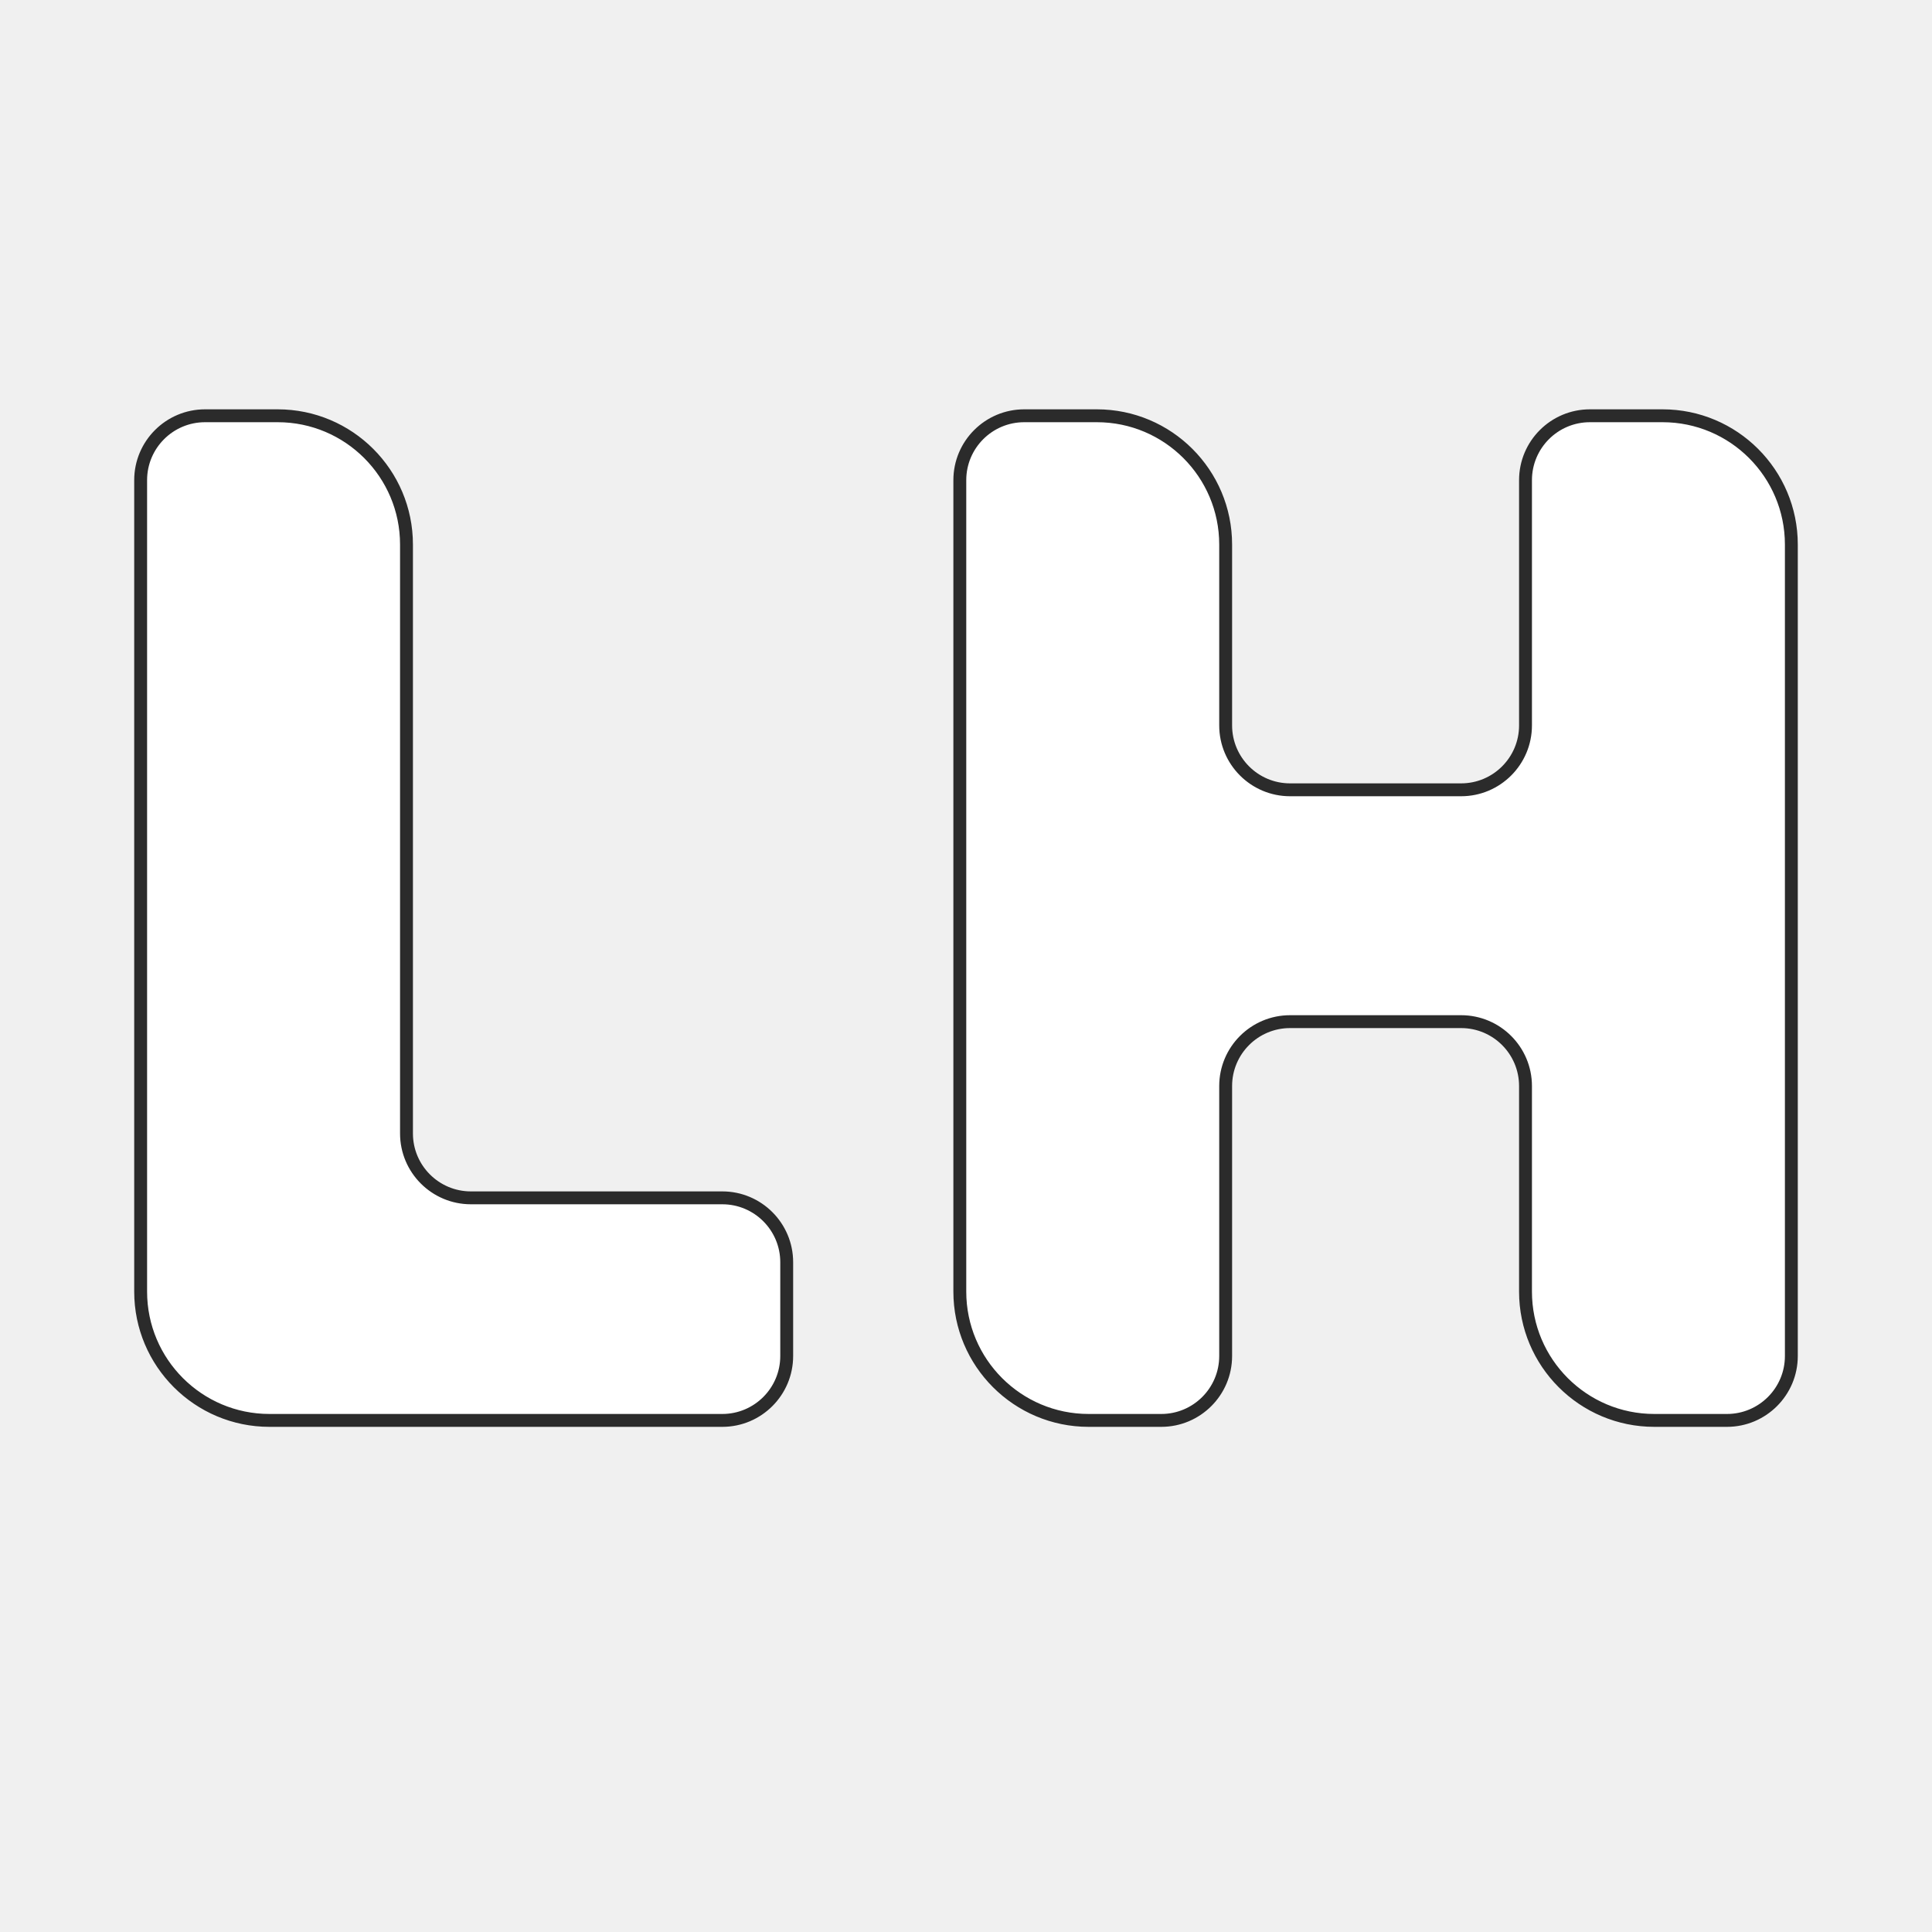
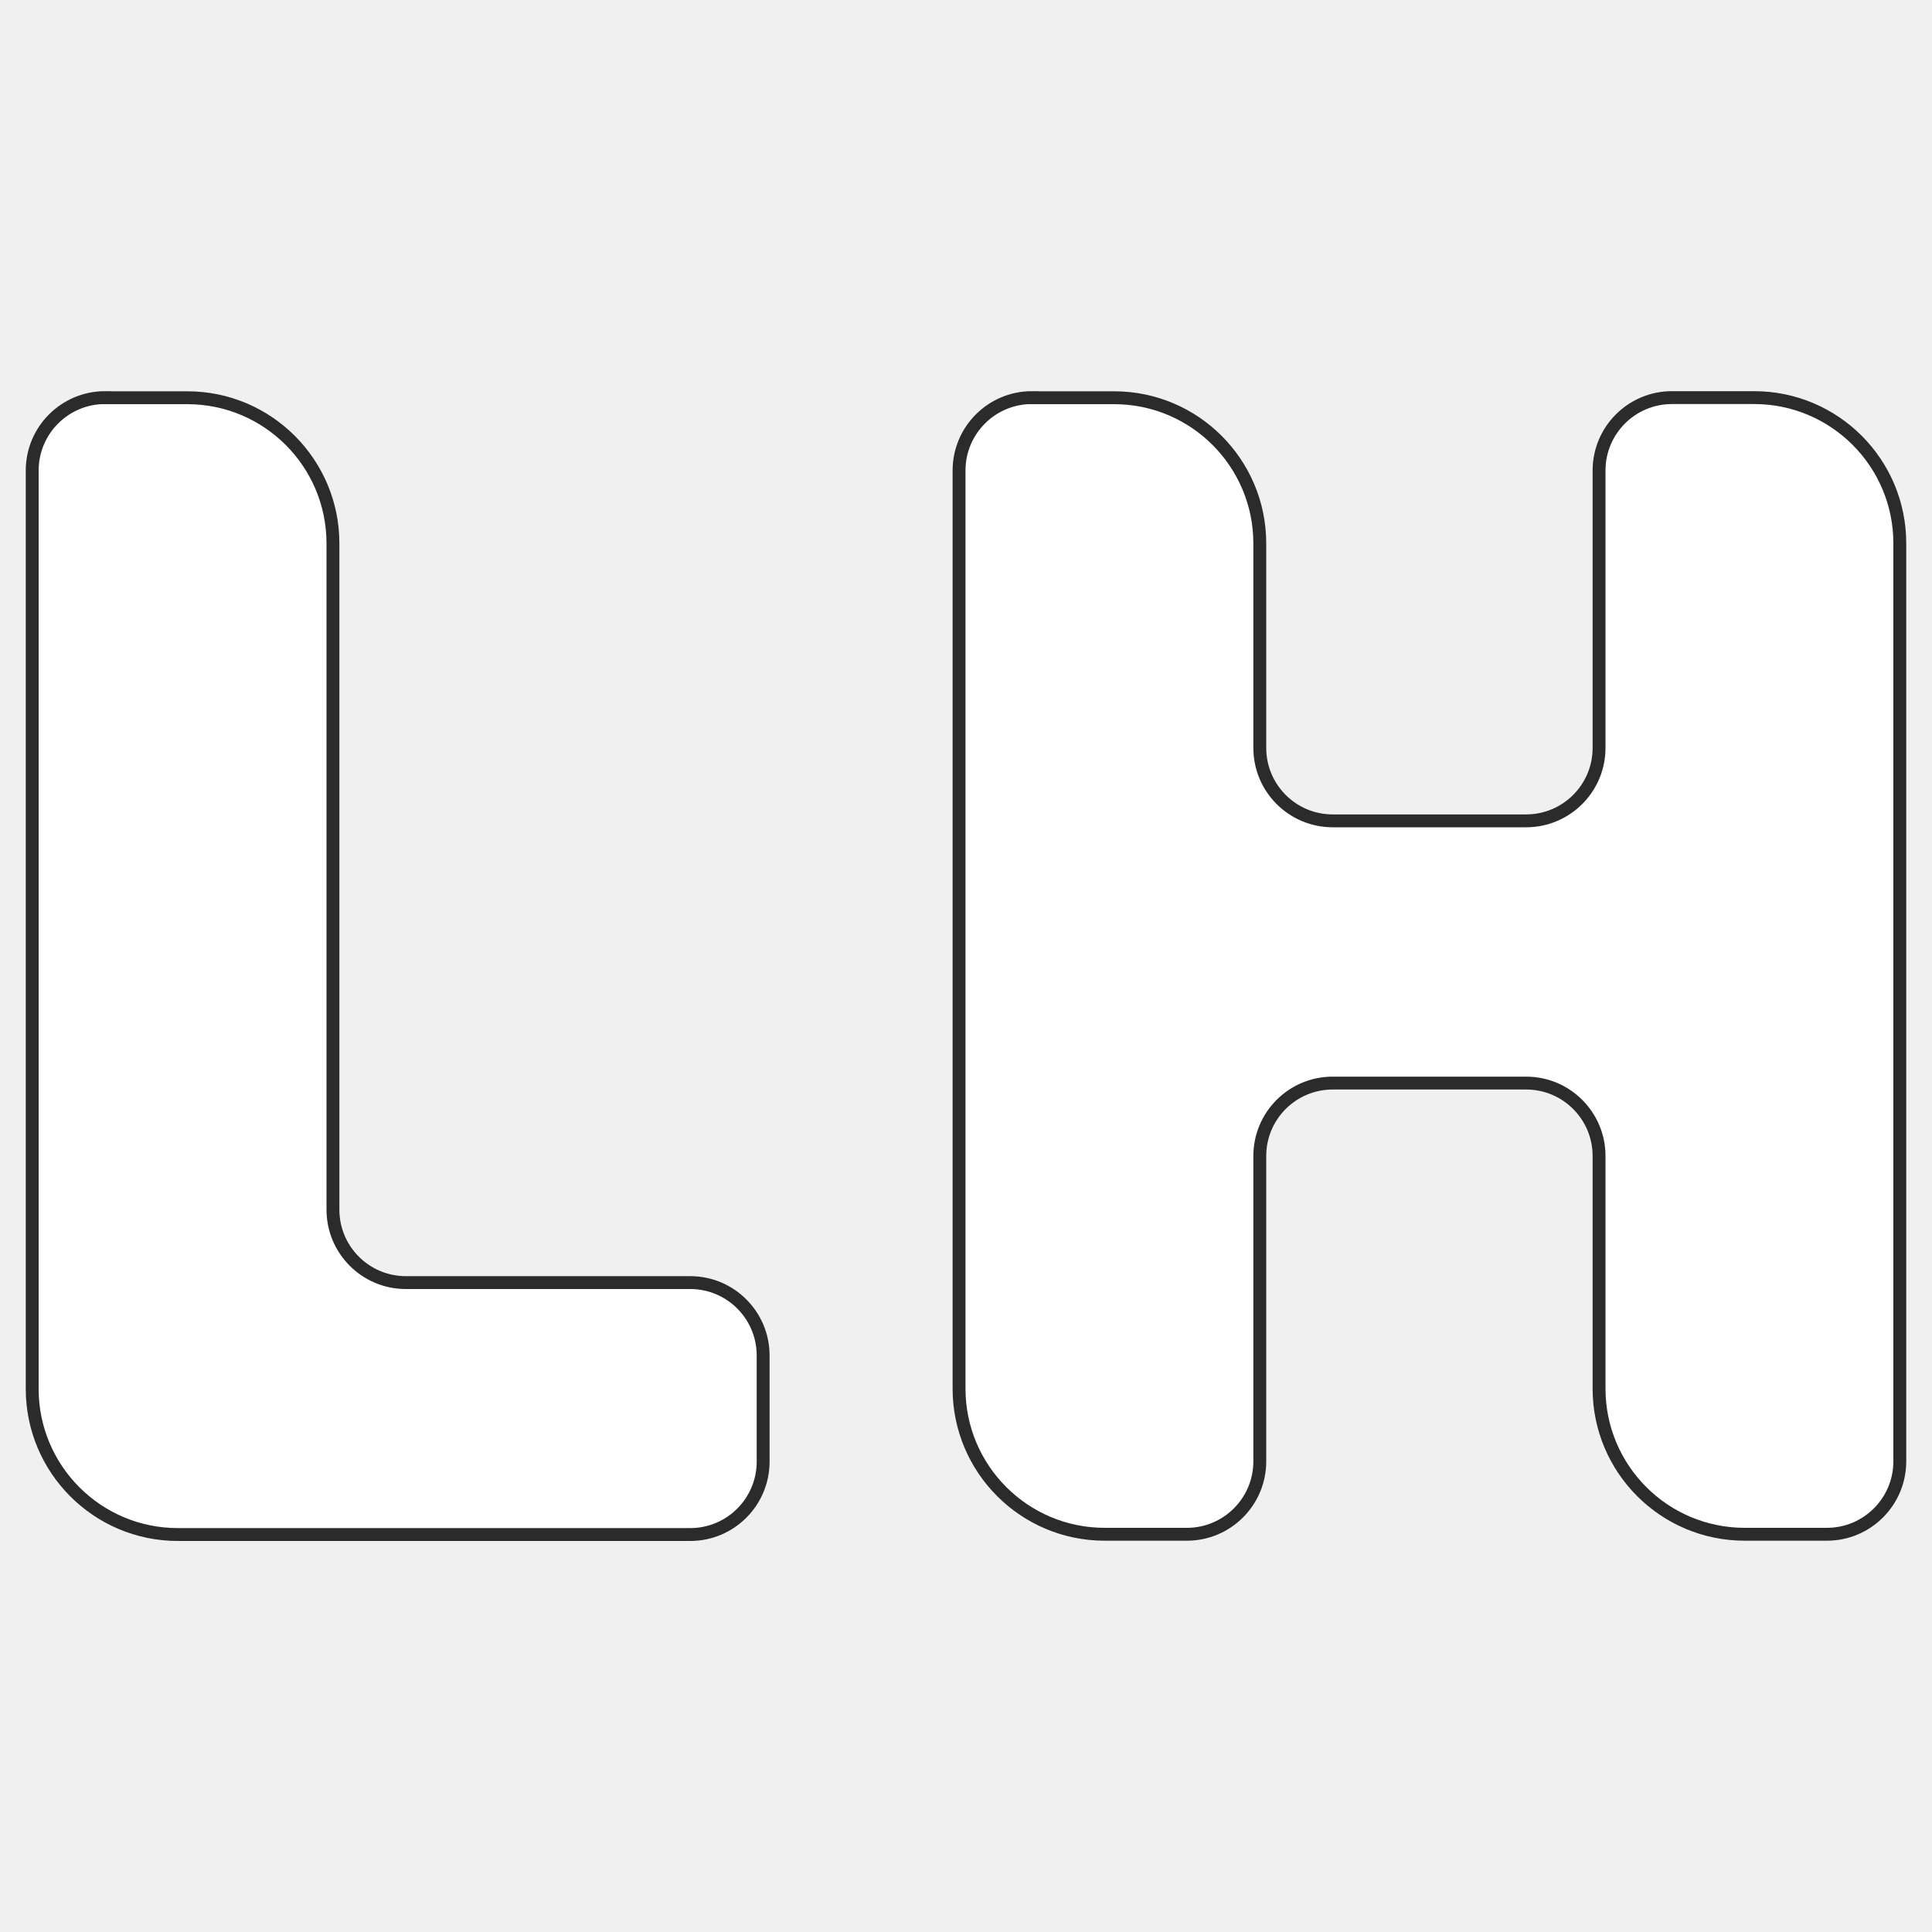
<svg xmlns="http://www.w3.org/2000/svg" id="Layer_1" viewBox="0 0 150 150">
  <defs>
    <style>.cls-1{fill:#fff;stroke:#2b2b2b;stroke-miterlimit:10;}</style>
  </defs>
-   <path class="cls-1" d="M15.92,32.28h5.64c5.52,0,10,4.48,10,10v45.72c0,2.76,2.24,5,5,5h19.52c2.76,0,5,2.24,5,5v7.28c0,2.76-2.24,5-5,5H20.92c-5.52,0-10-4.48-10-10v-63c0-2.76,2.24-5,5-5Z" />
-   <path class="cls-1" d="M79.52,32.28h5.64c5.52,0,10,4.48,10,10v14.04c0,2.76,2.24,5,5,5h13.28c2.76,0,5-2.24,5-5v-19.04c0-2.76,2.24-5,5-5h5.64c5.52,0,10,4.48,10,10v63c0,2.76-2.24,5-5,5h-5.64c-5.52,0-10-4.48-10-10v-15.96c0-2.76-2.24-5-5-5h-13.28c-2.76,0-5,2.24-5,5v20.96c0,2.76-2.24,5-5,5h-5.64c-5.52,0-10-4.48-10-10v-63c0-2.76,2.24-5,5-5Z" />
+   <path class="cls-1" d="M8.16,30.88h6.38c6.25,0,11.31,5.07,11.31,11.31v51.73c0,3.12,2.53,5.66,5.66,5.66h22.08c3.12,0,5.66,2.53,5.66,5.66v8.24c0,3.12-2.53,5.66-5.66,5.66H13.81c-6.25,0-11.31-5.07-11.31-11.31V36.53c0-3.12,2.53-5.66,5.66-5.66Z" />
+   <path class="cls-1" d="M80.12,30.88h6.38c6.25,0,11.31,5.07,11.31,11.31v15.88c0,3.12,2.53,5.66,5.66,5.66h15.02c3.12,0,5.66-2.53,5.66-5.66v-21.54c0-3.12,2.53-5.66,5.66-5.66h6.38c6.25,0,11.31,5.07,11.31,11.31v71.28c0,3.12-2.53,5.66-5.66,5.66h-6.38c-6.25,0-11.31-5.07-11.31-11.31v-18.06c0-3.12-2.53-5.66-5.66-5.66h-15.02c-3.12,0-5.66,2.53-5.66,5.66v23.71c0,3.12-2.53,5.66-5.66,5.66h-6.38c-6.25,0-11.31-5.07-11.31-11.31V36.53c0-3.12,2.53-5.66,5.66-5.66Z" />
</svg>
